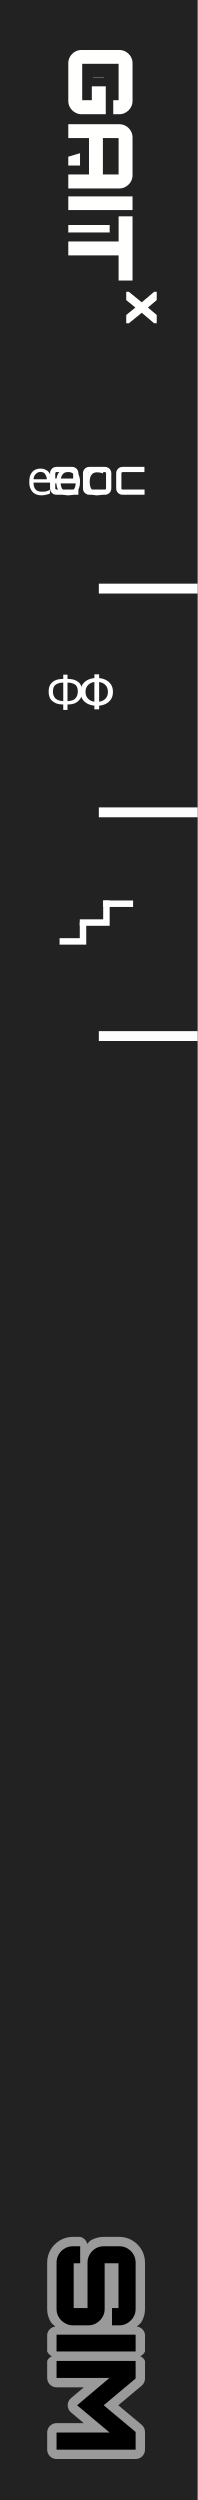
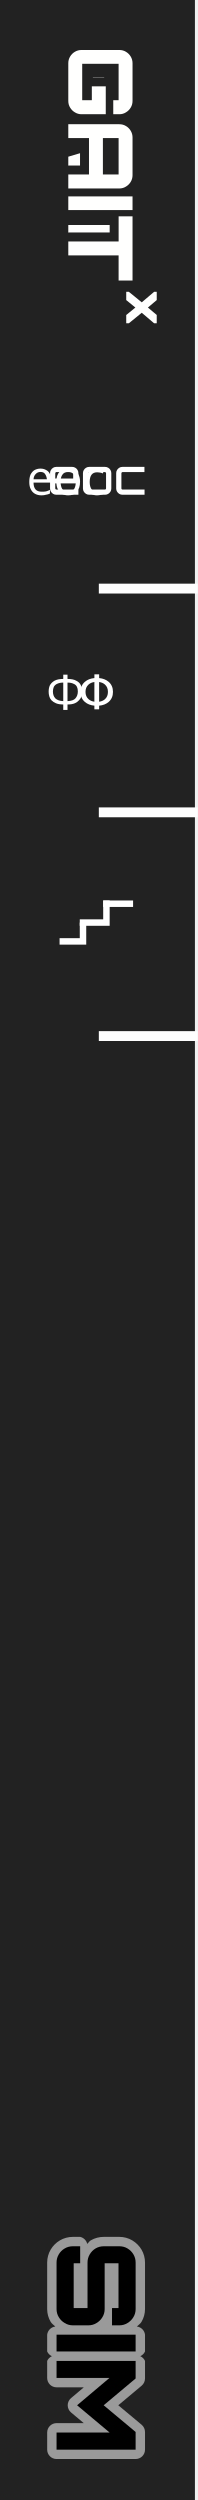
<svg xmlns="http://www.w3.org/2000/svg" xmlns:xlink="http://www.w3.org/1999/xlink" id="svg5" version="1.1" viewBox="0 0 10.16 128.5" height="128.5mm" width="10.16mm" xml:space="preserve">
  <defs id="defs2">
    <linearGradient id="linearGradient7378">
      <stop style="stop-color:#bd91df;stop-opacity:1;" offset="0" id="stop12941" />
      <stop style="stop-color:#28c6ff;stop-opacity:1;" offset="1" id="stop12943" />
    </linearGradient>
    <rect x="-362.746" y="242.835" width="272.943" height="175.773" id="rect2576" />
    <rect x="0" y="456.791" width="76.8" height="28.878" id="rect405" />
    <linearGradient id="linearGradient1445">
      <stop style="stop-color:#e0e8f3;stop-opacity:1;" offset="0" id="stop1441" />
      <stop style="stop-color:#e0e8f3;stop-opacity:0;" offset="1" id="stop1443" />
    </linearGradient>
    <rect x="7.071" y="69.296" width="26.163" height="19.092" id="rect292" />
    <rect x="7.071" y="69.296" width="26.163" height="19.092" id="rect374" />
    <linearGradient xlink:href="#linearGradient1445" id="linearGradient1451" x1="2.957" y1="5.593" x2="17.363" y2="5.593" gradientUnits="userSpaceOnUse" />
    <rect x="-362.746" y="242.835" width="272.943" height="175.773" id="rect725" />
    <rect x="-362.746" y="242.835" width="272.943" height="175.773" id="rect806" />
    <rect x="-362.746" y="242.835" width="272.943" height="175.773" id="rect872" />
    <mask maskUnits="userSpaceOnUse" id="mask12356-9">
      <path style="fill:#ff00ff;stroke:#fe5aff;stroke-width:0.102;stroke-linejoin:bevel;stroke-dasharray:none;stroke-opacity:1;paint-order:stroke fill markers" d="m 4.247,120.102 1e-7,-40.771 H 16.338 v 40.771 z" id="path12358-1" />
    </mask>
    <mask maskUnits="userSpaceOnUse" id="mask12412-7">
      <path style="fill:#ff00ff;stroke:#fe5aff;stroke-width:0.102;stroke-linejoin:bevel;stroke-dasharray:none;stroke-opacity:1;paint-order:stroke fill markers" d="m 4.247,120.102 1e-7,-40.771 H 16.338 v 40.771 z" id="path12414-0" />
    </mask>
    <mask maskUnits="userSpaceOnUse" id="mask12412-8">
      <path style="fill:#ff00ff;stroke:#fe5aff;stroke-width:0.102;stroke-linejoin:bevel;stroke-dasharray:none;stroke-opacity:1;paint-order:stroke fill markers" d="m 4.247,120.102 1e-7,-40.771 H 16.338 v 40.771 z" id="path12414-9" />
    </mask>
    <mask maskUnits="userSpaceOnUse" id="mask12352-9">
      <path style="fill:#ff00ff;stroke:#fe5aff;stroke-width:0.102;stroke-linejoin:bevel;stroke-dasharray:none;stroke-opacity:1;paint-order:stroke fill markers" d="m 4.247,120.102 1e-7,-40.771 H 16.338 v 40.771 z" id="path12354-1" />
    </mask>
    <mask maskUnits="userSpaceOnUse" id="mask12428-3">
      <path style="fill:#ff00ff;stroke:#fe5aff;stroke-width:0.102;stroke-linejoin:bevel;stroke-dasharray:none;stroke-opacity:1;paint-order:stroke fill markers" d="m 4.247,120.102 1e-7,-40.771 H 16.338 v 40.771 z" id="path12430-2" />
    </mask>
    <mask maskUnits="userSpaceOnUse" id="mask12428-6">
      <path style="fill:#ff00ff;stroke:#fe5aff;stroke-width:0.102;stroke-linejoin:bevel;stroke-dasharray:none;stroke-opacity:1;paint-order:stroke fill markers" d="m 4.247,120.102 1e-7,-40.771 H 16.338 v 40.771 z" id="path12430-5" />
    </mask>
    <clipPath clipPathUnits="userSpaceOnUse" id="clipPath4444">
      <path style="display:inline;fill:#ff00ff;stroke:#fe5aff;stroke-width:0.102;stroke-linejoin:bevel;stroke-dasharray:none;stroke-opacity:1;paint-order:stroke fill markers" d="m 4.247,120.102 1e-7,-40.771 H 16.338 v 40.771 z" id="path4446" />
    </clipPath>
    <linearGradient xlink:href="#linearGradient5347" id="linearGradient744-8" gradientUnits="userSpaceOnUse" x1="-333.707" y1="244.45" x2="-333.707" y2="264.524" />
    <linearGradient id="linearGradient5347">
      <stop style="stop-color:#10ccd2;stop-opacity:1;" offset="0" id="stop5343" />
      <stop style="stop-color:#cd25cd;stop-opacity:1;" offset="1" id="stop5345" />
    </linearGradient>
    <rect x="-362.746" y="242.835" width="60.788" height="29.02" id="rect2576-0" />
    <rect x="-362.746" y="242.835" width="60.788" height="29.02" id="rect7641" />
    <linearGradient xlink:href="#linearGradient5347" id="linearGradient344" gradientUnits="userSpaceOnUse" x1="-333.707" y1="244.45" x2="-333.707" y2="264.524" />
    <linearGradient xlink:href="#linearGradient5347" id="linearGradient670" gradientUnits="userSpaceOnUse" x1="-333.707" y1="244.45" x2="-333.707" y2="264.524" />
    <linearGradient xlink:href="#linearGradient5347" id="linearGradient672" gradientUnits="userSpaceOnUse" x1="-333.707" y1="244.45" x2="-333.707" y2="264.524" />
    <linearGradient xlink:href="#linearGradient5347" id="linearGradient674" gradientUnits="userSpaceOnUse" x1="-333.707" y1="244.45" x2="-333.707" y2="264.524" />
    <linearGradient xlink:href="#linearGradient5347" id="linearGradient676" gradientUnits="userSpaceOnUse" x1="-333.707" y1="244.45" x2="-333.707" y2="264.524" />
    <linearGradient xlink:href="#linearGradient5347" id="linearGradient678" gradientUnits="userSpaceOnUse" x1="-333.707" y1="244.45" x2="-333.707" y2="264.524" />
    <linearGradient xlink:href="#linearGradient5347" id="linearGradient680" gradientUnits="userSpaceOnUse" x1="-333.707" y1="244.45" x2="-333.707" y2="264.524" />
    <linearGradient id="linearGradient5269">
      <stop style="stop-color:#bc9051;stop-opacity:1;" offset="0" id="stop5267" />
    </linearGradient>
    <rect x="-362.746" y="242.835" width="272.943" height="175.773" id="rect2576-04" />
    <rect x="0" y="456.791" width="76.8" height="28.878" id="rect405-5" />
    <rect x="7.071" y="69.296" width="26.163" height="19.092" id="rect292-8" />
    <rect x="7.071" y="69.296" width="26.163" height="19.092" id="rect374-4" />
    <rect x="-362.746" y="242.835" width="272.943" height="175.773" id="rect725-7" />
    <rect x="-362.746" y="242.835" width="272.943" height="175.773" id="rect806-05" />
    <rect x="-362.746" y="242.835" width="272.943" height="175.773" id="rect872-7" />
    <mask maskUnits="userSpaceOnUse" id="mask12356-9-69">
      <path style="fill:#ff00ff;stroke:#fe5aff;stroke-width:0.102;stroke-linejoin:bevel;stroke-dasharray:none;stroke-opacity:1;paint-order:stroke fill markers" d="m 4.247,120.102 1e-7,-40.771 H 16.338 v 40.771 z" id="path12358-1-5" />
    </mask>
    <mask maskUnits="userSpaceOnUse" id="mask12412-7-21">
      <path style="fill:#ff00ff;stroke:#fe5aff;stroke-width:0.102;stroke-linejoin:bevel;stroke-dasharray:none;stroke-opacity:1;paint-order:stroke fill markers" d="m 4.247,120.102 1e-7,-40.771 H 16.338 v 40.771 z" id="path12414-0-7" />
    </mask>
    <mask maskUnits="userSpaceOnUse" id="mask12412-8-2">
      <path style="fill:#ff00ff;stroke:#fe5aff;stroke-width:0.102;stroke-linejoin:bevel;stroke-dasharray:none;stroke-opacity:1;paint-order:stroke fill markers" d="m 4.247,120.102 1e-7,-40.771 H 16.338 v 40.771 z" id="path12414-9-2" />
    </mask>
    <mask maskUnits="userSpaceOnUse" id="mask12352-9-2">
      <path style="fill:#ff00ff;stroke:#fe5aff;stroke-width:0.102;stroke-linejoin:bevel;stroke-dasharray:none;stroke-opacity:1;paint-order:stroke fill markers" d="m 4.247,120.102 1e-7,-40.771 H 16.338 v 40.771 z" id="path12354-1-5" />
    </mask>
    <mask maskUnits="userSpaceOnUse" id="mask12428-3-7">
      <path style="fill:#ff00ff;stroke:#fe5aff;stroke-width:0.102;stroke-linejoin:bevel;stroke-dasharray:none;stroke-opacity:1;paint-order:stroke fill markers" d="m 4.247,120.102 1e-7,-40.771 H 16.338 v 40.771 z" id="path12430-2-19" />
    </mask>
    <mask maskUnits="userSpaceOnUse" id="mask12428-6-9">
      <path style="fill:#ff00ff;stroke:#fe5aff;stroke-width:0.102;stroke-linejoin:bevel;stroke-dasharray:none;stroke-opacity:1;paint-order:stroke fill markers" d="m 4.247,120.102 1e-7,-40.771 H 16.338 v 40.771 z" id="path12430-5-2" />
    </mask>
    <clipPath clipPathUnits="userSpaceOnUse" id="clipPath4444-0">
      <path style="display:inline;fill:#ff00ff;stroke:#fe5aff;stroke-width:0.102;stroke-linejoin:bevel;stroke-dasharray:none;stroke-opacity:1;paint-order:stroke fill markers" d="m 4.247,120.102 1e-7,-40.771 H 16.338 v 40.771 z" id="path4446-4" />
    </clipPath>
    <rect x="-362.746" y="242.835" width="272.943" height="175.773" id="rect30022" />
    <rect x="-362.746" y="242.835" width="272.943" height="175.773" id="rect2576-2" />
    <rect x="0" y="456.791" width="76.8" height="28.878" id="rect405-8" />
    <rect x="7.071" y="69.296" width="26.163" height="19.092" id="rect292-9" />
    <rect x="7.071" y="69.296" width="26.163" height="19.092" id="rect374-2" />
    <rect x="-362.746" y="242.835" width="272.943" height="175.773" id="rect725-6" />
    <rect x="-362.746" y="242.835" width="272.943" height="175.773" id="rect806-0" />
    <rect x="-362.746" y="242.835" width="272.943" height="175.773" id="rect872-1" />
    <mask maskUnits="userSpaceOnUse" id="mask12356-9-6">
      <path style="fill:#ff00ff;stroke:#fe5aff;stroke-width:0.102;stroke-linejoin:bevel;stroke-dasharray:none;stroke-opacity:1;paint-order:stroke fill markers" d="m 4.247,120.102 1e-7,-40.771 H 16.338 v 40.771 z" id="path12358-1-9" />
    </mask>
    <mask maskUnits="userSpaceOnUse" id="mask12412-7-2">
      <path style="fill:#ff00ff;stroke:#fe5aff;stroke-width:0.102;stroke-linejoin:bevel;stroke-dasharray:none;stroke-opacity:1;paint-order:stroke fill markers" d="m 4.247,120.102 1e-7,-40.771 H 16.338 v 40.771 z" id="path12414-0-3" />
    </mask>
    <mask maskUnits="userSpaceOnUse" id="mask12412-8-4">
      <path style="fill:#ff00ff;stroke:#fe5aff;stroke-width:0.102;stroke-linejoin:bevel;stroke-dasharray:none;stroke-opacity:1;paint-order:stroke fill markers" d="m 4.247,120.102 1e-7,-40.771 H 16.338 v 40.771 z" id="path12414-9-9" />
    </mask>
    <mask maskUnits="userSpaceOnUse" id="mask12352-9-9">
      <path style="fill:#ff00ff;stroke:#fe5aff;stroke-width:0.102;stroke-linejoin:bevel;stroke-dasharray:none;stroke-opacity:1;paint-order:stroke fill markers" d="m 4.247,120.102 1e-7,-40.771 H 16.338 v 40.771 z" id="path12354-1-9" />
    </mask>
    <mask maskUnits="userSpaceOnUse" id="mask12428-3-6">
      <path style="fill:#ff00ff;stroke:#fe5aff;stroke-width:0.102;stroke-linejoin:bevel;stroke-dasharray:none;stroke-opacity:1;paint-order:stroke fill markers" d="m 4.247,120.102 1e-7,-40.771 H 16.338 v 40.771 z" id="path12430-2-1" />
    </mask>
    <mask maskUnits="userSpaceOnUse" id="mask12428-6-2">
      <path style="fill:#ff00ff;stroke:#fe5aff;stroke-width:0.102;stroke-linejoin:bevel;stroke-dasharray:none;stroke-opacity:1;paint-order:stroke fill markers" d="m 4.247,120.102 1e-7,-40.771 H 16.338 v 40.771 z" id="path12430-5-8" />
    </mask>
    <clipPath clipPathUnits="userSpaceOnUse" id="clipPath4444-4">
      <path style="display:inline;fill:#ff00ff;stroke:#fe5aff;stroke-width:0.102;stroke-linejoin:bevel;stroke-dasharray:none;stroke-opacity:1;paint-order:stroke fill markers" d="m 4.247,120.102 1e-7,-40.771 H 16.338 v 40.771 z" id="path4446-9" />
    </clipPath>
    <rect x="-362.746" y="242.835" width="60.788" height="29.02" id="rect2576-0-6" />
    <rect x="-362.746" y="242.835" width="60.788" height="29.02" id="rect2835" />
    <rect x="-362.746" y="242.835" width="60.788" height="29.02" id="rect12331" />
    <rect x="-362.746" y="242.835" width="60.788" height="29.02" id="rect12359" />
    <rect x="7.071" y="69.296" width="26.163" height="19.092" id="rect292-5" />
    <rect x="7.071" y="69.296" width="26.163" height="19.092" id="rect374-5" />
    <rect x="-362.746" y="242.835" width="272.943" height="175.773" id="rect2576-02" />
    <rect x="0" y="456.791" width="76.8" height="28.878" id="rect405-55" />
    <rect x="7.071" y="69.296" width="26.163" height="19.092" id="rect292-4" />
    <rect x="7.071" y="69.296" width="26.163" height="19.092" id="rect374-6" />
    <rect x="-362.746" y="242.835" width="272.943" height="175.773" id="rect725-0" />
    <rect x="-362.746" y="242.835" width="272.943" height="175.773" id="rect806-8" />
    <rect x="-362.746" y="242.835" width="272.943" height="175.773" id="rect872-3" />
    <mask maskUnits="userSpaceOnUse" id="mask12356-9-0">
      <path style="fill:#ff00ff;stroke:#fe5aff;stroke-width:0.102;stroke-linejoin:bevel;stroke-dasharray:none;stroke-opacity:1;paint-order:stroke fill markers" d="m 4.247,120.102 1e-7,-40.771 H 16.338 v 40.771 z" id="path12358-1-95" />
    </mask>
    <mask maskUnits="userSpaceOnUse" id="mask12412-7-0">
      <path style="fill:#ff00ff;stroke:#fe5aff;stroke-width:0.102;stroke-linejoin:bevel;stroke-dasharray:none;stroke-opacity:1;paint-order:stroke fill markers" d="m 4.247,120.102 1e-7,-40.771 H 16.338 v 40.771 z" id="path12414-0-37" />
    </mask>
    <mask maskUnits="userSpaceOnUse" id="mask12412-8-3">
      <path style="fill:#ff00ff;stroke:#fe5aff;stroke-width:0.102;stroke-linejoin:bevel;stroke-dasharray:none;stroke-opacity:1;paint-order:stroke fill markers" d="m 4.247,120.102 1e-7,-40.771 H 16.338 v 40.771 z" id="path12414-9-99" />
    </mask>
    <mask maskUnits="userSpaceOnUse" id="mask12352-9-1">
      <path style="fill:#ff00ff;stroke:#fe5aff;stroke-width:0.102;stroke-linejoin:bevel;stroke-dasharray:none;stroke-opacity:1;paint-order:stroke fill markers" d="m 4.247,120.102 1e-7,-40.771 H 16.338 v 40.771 z" id="path12354-1-8" />
    </mask>
    <mask maskUnits="userSpaceOnUse" id="mask12428-3-3">
      <path style="fill:#ff00ff;stroke:#fe5aff;stroke-width:0.102;stroke-linejoin:bevel;stroke-dasharray:none;stroke-opacity:1;paint-order:stroke fill markers" d="m 4.247,120.102 1e-7,-40.771 H 16.338 v 40.771 z" id="path12430-2-2" />
    </mask>
    <mask maskUnits="userSpaceOnUse" id="mask12428-6-94">
      <path style="fill:#ff00ff;stroke:#fe5aff;stroke-width:0.102;stroke-linejoin:bevel;stroke-dasharray:none;stroke-opacity:1;paint-order:stroke fill markers" d="m 4.247,120.102 1e-7,-40.771 H 16.338 v 40.771 z" id="path12430-5-7" />
    </mask>
    <clipPath clipPathUnits="userSpaceOnUse" id="clipPath4444-5">
      <path style="display:inline;fill:#ff00ff;stroke:#fe5aff;stroke-width:0.102;stroke-linejoin:bevel;stroke-dasharray:none;stroke-opacity:1;paint-order:stroke fill markers" d="m 4.247,120.102 1e-7,-40.771 H 16.338 v 40.771 z" id="path4446-6" />
    </clipPath>
    <rect x="-362.746" y="242.835" width="272.943" height="175.773" id="rect30022-2" />
    <rect x="-362.746" y="242.835" width="272.943" height="175.773" id="rect2576-2-0" />
    <rect x="0" y="456.791" width="76.8" height="28.878" id="rect405-8-1" />
    <rect x="7.071" y="69.296" width="26.163" height="19.092" id="rect292-9-0" />
    <rect x="7.071" y="69.296" width="26.163" height="19.092" id="rect374-2-3" />
    <rect x="-362.746" y="242.835" width="272.943" height="175.773" id="rect725-6-1" />
    <rect x="-362.746" y="242.835" width="272.943" height="175.773" id="rect806-0-4" />
    <rect x="-362.746" y="242.835" width="272.943" height="175.773" id="rect872-1-0" />
    <mask maskUnits="userSpaceOnUse" id="mask12356-9-6-9">
      <path style="fill:#ff00ff;stroke:#fe5aff;stroke-width:0.102;stroke-linejoin:bevel;stroke-dasharray:none;stroke-opacity:1;paint-order:stroke fill markers" d="m 4.247,120.102 1e-7,-40.771 H 16.338 v 40.771 z" id="path12358-1-9-4" />
    </mask>
    <mask maskUnits="userSpaceOnUse" id="mask12412-7-2-9">
      <path style="fill:#ff00ff;stroke:#fe5aff;stroke-width:0.102;stroke-linejoin:bevel;stroke-dasharray:none;stroke-opacity:1;paint-order:stroke fill markers" d="m 4.247,120.102 1e-7,-40.771 H 16.338 v 40.771 z" id="path12414-0-3-4" />
    </mask>
    <mask maskUnits="userSpaceOnUse" id="mask12412-8-4-5">
      <path style="fill:#ff00ff;stroke:#fe5aff;stroke-width:0.102;stroke-linejoin:bevel;stroke-dasharray:none;stroke-opacity:1;paint-order:stroke fill markers" d="m 4.247,120.102 1e-7,-40.771 H 16.338 v 40.771 z" id="path12414-9-9-3" />
    </mask>
    <mask maskUnits="userSpaceOnUse" id="mask12352-9-9-0">
      <path style="fill:#ff00ff;stroke:#fe5aff;stroke-width:0.102;stroke-linejoin:bevel;stroke-dasharray:none;stroke-opacity:1;paint-order:stroke fill markers" d="m 4.247,120.102 1e-7,-40.771 H 16.338 v 40.771 z" id="path12354-1-9-4" />
    </mask>
    <mask maskUnits="userSpaceOnUse" id="mask12428-3-6-8">
      <path style="fill:#ff00ff;stroke:#fe5aff;stroke-width:0.102;stroke-linejoin:bevel;stroke-dasharray:none;stroke-opacity:1;paint-order:stroke fill markers" d="m 4.247,120.102 1e-7,-40.771 H 16.338 v 40.771 z" id="path12430-2-1-5" />
    </mask>
    <mask maskUnits="userSpaceOnUse" id="mask12428-6-2-7">
      <path style="fill:#ff00ff;stroke:#fe5aff;stroke-width:0.102;stroke-linejoin:bevel;stroke-dasharray:none;stroke-opacity:1;paint-order:stroke fill markers" d="m 4.247,120.102 1e-7,-40.771 H 16.338 v 40.771 z" id="path12430-5-8-1" />
    </mask>
    <clipPath clipPathUnits="userSpaceOnUse" id="clipPath4444-4-2">
      <path style="display:inline;fill:#ff00ff;stroke:#fe5aff;stroke-width:0.102;stroke-linejoin:bevel;stroke-dasharray:none;stroke-opacity:1;paint-order:stroke fill markers" d="m 4.247,120.102 1e-7,-40.771 H 16.338 v 40.771 z" id="path4446-9-2" />
    </clipPath>
    <rect x="-362.746" y="242.835" width="60.788" height="29.02" id="rect2576-0-2" />
    <rect x="-362.746" y="242.835" width="60.788" height="29.02" id="rect2835-9" />
    <rect x="-362.746" y="242.835" width="60.788" height="29.02" id="rect12331-6" />
    <rect x="-362.746" y="242.835" width="60.788" height="29.02" id="rect12359-3" />
  </defs>
  <g id="g372" style="display:inline;fill:#e9afaf">
-     <rect style="display:inline;opacity:1;fill:#222222;fill-opacity:1;stroke:none;stroke-width:0.263" id="rect338" width="10.16" height="128.5" x="-2.9143354e-16" y="-2.7755576e-17" />
+     <rect style="display:inline;opacity:1;fill:#222222;fill-opacity:1;stroke:none;stroke-width:0.263" id="rect338" width="10.16" height="128.5" x="-0.141" y="-2.7755576e-17" />
    <g id="g1475" transform="rotate(180,4.874128,4.083687)">
      <text xml:space="preserve" style="font-weight:900;font-size:4.586px;font-family:Orbitron;-inkscape-font-specification:'Orbitron Heavy';display:inline;fill:#FFFFFE;fill-opacity:1;stroke:#222222;stroke-width:0.921;stroke-linecap:round;stroke-linejoin:bevel;stroke-dasharray:none;stroke-opacity:1;paint-order:stroke markers fill;stop-color:#000000" x="-5.855" y="6.238" id="text1" transform="rotate(-90)">
        <tspan id="tspan1" style="font-size:4.586px;fill:#FFFFFE;fill-opacity:1;stroke:#222222;stroke-width:0.921;stroke-dasharray:none;stroke-opacity:1" x="-5.855" y="6.238">GAIT</tspan>
      </text>
      <g id="text1483" transform="rotate(-90,-0.6206208,0.00127881)">
        <path style="color:#000000;-inkscape-font-specification:'Orbitron Heavy';fill:#222222;stroke-linecap:round;stroke-linejoin:bevel;-inkscape-stroke:none;paint-order:stroke markers fill" d="M 6.213,1.854 5.752,2.314 V 2.449 L 5.861,2.748 6.154,3.09 5.855,3.455 5.752,3.746 v 0.137 l 0.461,0.459 h 0.424 l 0.357,-0.168 0.027,-0.033 0.027,0.033 0.355,0.168 H 7.83 L 8.291,3.883 V 3.746 L 8.186,3.455 7.889,3.09 8.18,2.748 8.291,2.449 V 2.314 L 7.83,1.854 H 7.402 L 7.049,2.018 7.02,2.053 6.988,2.016 6.637,1.854 Z" id="path5" />
        <path style="color:#000000;-inkscape-font-specification:'Orbitron Heavy';fill:#FFFFFE;stroke-linecap:round;stroke-linejoin:bevel;-inkscape-stroke:none;paint-order:stroke markers fill" d="m 6.213,3.882 v 0 -0.135 L 6.753,3.084 6.213,2.449 V 2.314 H 6.637 L 7.021,2.768 7.402,2.314 H 7.83 V 2.449 L 7.289,3.084 7.83,3.747 V 3.882 H 7.405 L 7.021,3.412 6.637,3.882 Z" id="path6" />
      </g>
      <g id="text3" transform="rotate(-90)">
        <path style="color:#000000;-inkscape-font-specification:'Orbitron Heavy';fill:#222222;stroke-linecap:round;stroke-linejoin:bevel;-inkscape-stroke:none;paint-order:stroke markers fill" d="m -4.92,2.477 c -0.199,0 -0.4,0.053 -0.572,0.154 -0.168,0.099 -0.311,0.244 -0.41,0.412 -0.103,0.172 -0.156,0.374 -0.156,0.572 v 1.943 c 0,0.199 0.055,0.402 0.156,0.574 0.099,0.168 0.242,0.311 0.41,0.41 0.172,0.101 0.373,0.156 0.572,0.156 h 1.941 c 0.198,0 0.4,-0.053 0.572,-0.156 0.096,-0.057 0.158,-0.152 0.234,-0.234 l 0.391,0.391 h 0.709 L -0.611,6.238 V 5.635 h 0.951 v 0.604 l 0.461,0.461 H 1.52 l 0.203,-0.203 0.205,0.203 H 2.629 L 3.09,6.238 V 4.111 H 3.783 V 6.238 L 4.244,6.699 H 4.959 L 5.42,6.238 V 4.111 H 6.252 L 6.713,3.652 V 2.936 L 6.252,2.477 H 2.951 L 2.789,2.637 2.629,2.477 H 1.928 L 1.59,2.812 C 1.528,2.755 1.486,2.678 1.414,2.635 1.241,2.53 1.036,2.477 0.836,2.477 h -1.939 c -0.199,0 -0.4,0.053 -0.572,0.154 -0.149,0.088 -0.269,0.221 -0.365,0.365 C -2.137,2.853 -2.255,2.722 -2.402,2.635 -2.575,2.53 -2.779,2.477 -2.979,2.477 Z m 2.916,0.553 0.008,0.014 c -0.001,-0.002 -0.004,-0.003 -0.006,-0.006 -0.001,-0.002 -4.931e-4,-0.006 -0.002,-0.008 z m 3.816,0 0.008,0.014 c -0.001,-0.002 -0.004,-0.003 -0.006,-0.006 -0.001,-0.002 -4.93e-4,-0.006 -0.002,-0.008 z M 4.449,3.396 H 4.754 L 4.602,3.549 Z m -8.875,0.715 h 0.436 L -4.191,4.312 V 5.027 L -4.156,5.062 h -0.27 z m 5.484,0.549 v 0.312 l -0.154,-0.156 z m -2.381,0.008 0.146,0.148 -0.146,0.148 z m -1.486,0.105 h 0.053 v 0.053 z" id="path3" />
        <path style="color:#000000;-inkscape-font-specification:'Orbitron Heavy';fill:#FFFFFE;stroke-linecap:round;stroke-linejoin:bevel;-inkscape-stroke:none;paint-order:stroke markers fill" d="m -4.919,6.238 q -0.183,0 -0.339,-0.092 -0.156,-0.092 -0.248,-0.248 -0.092,-0.156 -0.092,-0.339 V 3.615 q 0,-0.188 0.092,-0.339 0.092,-0.156 0.248,-0.248 0.156,-0.092 0.339,-0.092 h 1.94 q 0.188,0 0.339,0.092 0.156,0.092 0.248,0.248 0.096,0.151 0.096,0.339 v 0.312 h -0.72 V 3.652 q 0,0 0,0 0,0 0,0 h -1.871 q 0,0 0,0 0,0 0,0 v 1.871 q 0,0 0,0 0,0 0,0 h 1.871 q 0,0 0,0 0,0 0,0 V 5.028 H -3.731 V 4.312 H -2.296 v 1.247 q 0,0.183 -0.096,0.339 -0.092,0.156 -0.248,0.248 -0.151,0.092 -0.339,0.092 z m 3.137,0 V 3.615 q 0,-0.188 0.092,-0.339 0.092,-0.156 0.248,-0.248 0.156,-0.092 0.339,-0.092 h 1.94 q 0.188,0 0.339,0.092 0.156,0.092 0.248,0.248 0.096,0.151 0.096,0.339 V 6.238 H 0.8 V 5.174 H -1.071 V 6.238 Z m 0.711,-1.779 H 0.8 V 3.652 q 0,0 0,0 0,0 0,0 H -1.071 q 0,0 0,0 0,0 0,0 z M 1.928,6.238 V 2.936 H 2.63 V 6.238 Z m 2.316,0 v 0 -2.587 H 2.951 V 2.936 H 6.253 V 3.652 H 4.959 V 6.238 Z" id="path4" />
      </g>
    </g>
  </g>
  <g id="g8978" transform="translate(0,23.04629)" style="display:inline">
    <path style="display:inline;fill:none;stroke:#fefefe;stroke-width:0.506;stroke-linejoin:bevel;stroke-dasharray:none;stroke-opacity:1;paint-order:stroke fill markers;stop-color:#000000" d="M 5.08,30.207 H 10.16" id="path8960" />
    <g id="g1" transform="translate(-2.668874,-58.13428)">
      <g id="g24804" transform="translate(0.6512187,11.5)" style="display:inline;fill:#e9afaf">
        <path style="fill:none;fill-opacity:1;stroke:#ffffff;stroke-width:0.332;stroke-linejoin:miter;stroke-dasharray:none;stroke-opacity:1;paint-order:stroke fill markers;stop-color:#000000" d="M 5.08,71.976 H 6.284 V 71.008" id="path18191" />
        <path style="fill:none;fill-opacity:1;stroke:#ffffff;stroke-width:0.332;stroke-linecap:square;stroke-linejoin:miter;stroke-dasharray:none;stroke-opacity:1;paint-order:stroke fill markers;stop-color:#000000" d="M 6.284,71.008 H 7.488 V 70.039" id="path18193" />
        <path style="fill:none;fill-opacity:1;stroke:#ffffff;stroke-width:0.332;stroke-linecap:square;stroke-linejoin:miter;stroke-dasharray:none;stroke-opacity:1;paint-order:stroke fill markers;stop-color:#000000" d="m 7.488,70.039 h 1.204 v 0" id="path18195" />
      </g>
    </g>
  </g>
  <g id="g9" transform="translate(-0.08100007,11.0771)">
    <path style="display:inline;fill:none;stroke:#fefefe;stroke-width:0.506;stroke-linejoin:bevel;stroke-dasharray:none;stroke-opacity:1;paint-order:stroke fill markers;stop-color:#000000" d="M 5.161,30.676 H 10.241" id="path8" />
    <text xml:space="preserve" style="font-style:normal;font-variant:normal;font-weight:500;font-stretch:normal;font-size:2.469px;font-family:Orbitron;-inkscape-font-specification:'Orbitron Medium';text-align:center;text-anchor:middle;display:inline;fill:#fefefe;stroke:#000000;stroke-width:0.37;stroke-linecap:square;paint-order:stroke fill markers;stop-color:#000000" x="5.053" y="25.384" id="text8">
      <tspan id="tspan8" style="font-size:2.469px;fill:#ffffff;fill-opacity:1;stroke:none;stroke-width:0.37" x="5.053" y="25.384">Φ</tspan>
    </text>
    <path style="-inkscape-font-specification:'Orbitron Medium';fill:#ffffff;stroke-width:0.37;stroke-linecap:square;paint-order:stroke fill markers" d="m 4.932,23.978 q -0.181,0.025 -0.299,0.13 -0.157,0.139 -0.157,0.377 0,0.238 0.157,0.376 0.118,0.105 0.299,0.13 z m 0.244,1.014 q 0.181,-0.025 0.299,-0.13 0.154,-0.139 0.154,-0.376 0,-0.239 -0.154,-0.377 Q 5.357,24.004 5.176,23.978 Z M 4.932,25.194 Q 4.638,25.167 4.448,25.006 4.22,24.813 4.22,24.486 q 0,-0.327 0.228,-0.521 0.189,-0.163 0.485,-0.189 v -0.192 h 0.244 v 0.192 q 0.294,0.028 0.484,0.189 0.227,0.194 0.227,0.521 0,0.326 -0.227,0.52 -0.189,0.162 -0.484,0.189 v 0.189 H 4.932 Z" id="text4" aria-label="Φ" />
  </g>
  <g id="g6901" transform="translate(-0.08100007)">
    <path style="display:inline;fill:none;stroke:#fefefe;stroke-width:0.506;stroke-linejoin:bevel;stroke-dasharray:none;stroke-opacity:1;paint-order:stroke fill markers;stop-color:#000000" d="M 5.161,30.253 H 10.241" id="path1377" />
    <text xml:space="preserve" style="font-style:normal;font-variant:normal;font-weight:500;font-stretch:normal;font-size:2.469px;font-family:Orbitron;-inkscape-font-specification:'Orbitron Medium';text-align:center;text-anchor:middle;display:inline;fill:#fefefe;stroke:#000000;stroke-width:0.37;stroke-linecap:square;paint-order:stroke fill markers;stop-color:#000000" x="5.086" y="25.43" id="text6">
      <tspan id="tspan6" style="font-size:2.469px;fill:#ffffff;fill-opacity:1;stroke:none;stroke-width:0.37" x="5.086" y="25.43">eoc</tspan>
    </text>
    <path style="-inkscape-font-specification:'Orbitron Medium';fill:#ffffff;stroke-width:0.37;stroke-linecap:square;paint-order:stroke fill markers" d="m 2.975,25.43 q -0.089,0 -0.161,-0.044 -0.072,-0.044 -0.116,-0.116 -0.044,-0.072 -0.044,-0.161 v -0.79 q 0,-0.089 0.044,-0.161 0.044,-0.072 0.116,-0.116 0.072,-0.044 0.161,-0.044 h 0.815 q 0.089,0 0.161,0.044 0.074,0.042 0.116,0.116 0.044,0.074 0.044,0.161 v 0.528 H 2.921 v 0.254 q 0,0.025 0.017,0.044 0.02,0.017 0.044,0.017 h 1.129 v 0.267 H 2.975 Z m -0.054,-0.832 h 0.921 v -0.272 q 0,-0.025 -0.017,-0.042 -0.017,-0.02 -0.042,-0.02 H 2.983 q -0.025,0 -0.044,0.02 -0.017,0.017 -0.017,0.042 z m 1.745,0.832 q -0.089,0 -0.161,-0.044 -0.072,-0.044 -0.116,-0.116 -0.044,-0.072 -0.044,-0.161 v -0.79 q 0,-0.089 0.044,-0.161 0.044,-0.072 0.116,-0.116 0.072,-0.044 0.161,-0.044 h 0.815 q 0.089,0 0.161,0.044 0.074,0.042 0.116,0.116 0.044,0.074 0.044,0.161 v 0.79 q 0,0.089 -0.044,0.161 -0.042,0.072 -0.116,0.116 -0.072,0.044 -0.161,0.044 H 4.666 Z m 0.007,-0.267 h 0.8 q 0.025,0 0.042,-0.017 0.017,-0.02 0.017,-0.044 v -0.775 q 0,-0.025 -0.017,-0.042 -0.017,-0.02 -0.042,-0.02 H 4.673 q -0.025,0 -0.044,0.02 -0.017,0.017 -0.017,0.042 v 0.775 q 0,0.025 0.017,0.044 0.02,0.017 0.044,0.017 z m 1.701,0.267 q -0.089,0 -0.161,-0.044 -0.072,-0.044 -0.116,-0.116 -0.044,-0.072 -0.044,-0.161 v -0.79 q 0,-0.089 0.044,-0.161 0.044,-0.072 0.116,-0.116 0.072,-0.044 0.161,-0.044 h 1.131 v 0.267 H 6.382 q -0.025,0 -0.044,0.02 -0.017,0.017 -0.017,0.042 v 0.775 q 0,0.025 0.017,0.044 0.02,0.017 0.044,0.017 h 1.129 v 0.267 H 6.375 Z" id="text2" aria-label="eoc" />
  </g>
  <g id="text5" transform="matrix(0,0.2645833,-0.2645833,0,72.8496,208.648)" style="display:inline">
    <path style="color:#000000;-inkscape-font-specification:'Orbitron Heavy';fill:#9a9a9a;stroke-linecap:round;stroke-linejoin:round;-inkscape-stroke:none;paint-order:stroke fill markers" d="m -349.057,247.166 c -0.873,0 -1.751,0.237 -2.504,0.68 -0.735,0.432 -1.357,1.057 -1.791,1.791 -0.453,0.753 -0.686,1.637 -0.686,2.512 v 3.029 c 0,0.88 0.231,1.764 0.678,2.523 a 1.824,1.824 0 0 0 0.012,0.021 c 0.167,0.275 0.465,0.431 0.682,0.67 a 1.824,1.824 0 0 0 -1.371,1.371 v 1.43 c 0,0.873 0.235,1.751 0.678,2.504 0.434,0.738 1.061,1.365 1.799,1.799 0.753,0.443 1.631,0.678 2.504,0.678 h 9.045 c 0.869,0 1.746,-0.238 2.492,-0.688 0.367,-0.217 0.595,-0.594 0.896,-0.896 a 1.824,1.824 0 0 0 1.582,1.584 h 3.264 a 1.824,1.824 0 0 0 0.918,-0.918 1.824,1.824 0 0 0 0.918,0.918 h 3.307 a 1.824,1.824 0 0 0 1.822,-1.824 v -5.295 l 2.096,2.482 a 1.824,1.824 0 0 0 2.791,-0.006 l 2.07,-2.471 v 5.289 a 1.824,1.824 0 0 0 1.822,1.824 h 3.328 a 1.824,1.824 0 0 0 1.824,-1.824 V 248.99 a 1.824,1.824 0 0 0 -1.824,-1.824 h -3.434 a 1.824,1.824 0 0 0 -1.4,0.656 l -3.787,4.535 -3.805,-4.539 a 1.824,1.824 0 0 0 -1.398,-0.652 h -3.412 a 1.824,1.824 0 0 0 -0.918,0.918 1.824,1.824 0 0 0 -0.918,-0.918 h -3.264 A 1.824,1.824 0 0 0 -336.625,248.75 c -0.302,-0.303 -0.529,-0.679 -0.896,-0.896 -0.746,-0.449 -1.622,-0.688 -2.49,-0.688 z m 13.293,2.424 0.033,0.055 c -0.006,-0.01 -0.019,-0.015 -0.025,-0.025 -0.005,-0.009 -0.002,-0.021 -0.008,-0.029 z m 7.645,1.225 h 0.74 l 1.629,1.941 a 1.824,1.824 0 0 0 -2.369,0.826 z m 12.832,0 h 0.76 v 2.777 a 1.824,1.824 0 0 0 -2.357,-0.863 z m -24.549,0.047 c 0.153,0.021 0.302,0.033 0.438,0.115 a 1.824,1.824 0 0 0 0.019,0.012 c 0.229,0.135 0.371,0.277 0.506,0.506 a 1.824,1.824 0 0 0 0.033,0.055 c 0.039,0.062 0.03,0.145 0.055,0.205 h -0.158 a 1.824,1.824 0 0 0 -0.893,-0.893 z m -9.451,0.014 a 1.824,1.824 0 0 0 -1.045,1.045 c 0.024,-0.139 0.033,-0.289 0.104,-0.406 a 1.824,1.824 0 0 0 0.014,-0.019 c 0.135,-0.229 0.275,-0.371 0.504,-0.506 0.139,-0.082 0.283,-0.089 0.424,-0.113 z m 11.758,2.986 0.021,0.012 c -0.004,-0.002 -0.01,-10e-4 -0.014,-0.004 -0.003,-0.002 -0.005,-0.006 -0.008,-0.008 z m -12.803,1.543 a 1.824,1.824 0 0 0 1.045,1.045 c -0.141,-0.025 -0.285,-0.032 -0.424,-0.113 -0.235,-0.138 -0.377,-0.283 -0.506,-0.492 -0.079,-0.135 -0.091,-0.289 -0.115,-0.439 z m 14.568,0.201 0.033,0.055 c -0.006,-0.01 -0.019,-0.015 -0.025,-0.025 -0.005,-0.009 -0.002,-0.021 -0.008,-0.029 z m 13.727,1.082 a 1.824,1.824 0 0 0 1.402,0.012 l -0.693,0.828 z m -17.801,0.188 c 0.154,0.02 0.303,0.035 0.439,0.117 a 1.824,1.824 0 0 0 0.019,0.014 c 0.229,0.135 0.371,0.275 0.506,0.504 a 1.824,1.824 0 0 0 0.033,0.055 c 0.081,0.128 0.094,0.274 0.115,0.424 a 1.824,1.824 0 0 0 -1.113,-1.113 z m 1.109,4.496 c -0.021,0.149 -0.032,0.291 -0.125,0.441 a 1.824,1.824 0 0 0 -0.019,0.035 c -0.135,0.229 -0.277,0.369 -0.506,0.504 a 1.824,1.824 0 0 0 -0.019,0.012 c -0.136,0.083 -0.285,0.097 -0.439,0.117 a 1.824,1.824 0 0 0 1.109,-1.109 z m -11.557,0.217 h 0.121 a 1.824,1.824 0 0 0 0.877,0.877 c -0.141,-0.025 -0.285,-0.032 -0.424,-0.113 -0.229,-0.135 -0.369,-0.275 -0.504,-0.504 -0.05,-0.085 -0.043,-0.179 -0.07,-0.26 z m 14.555,2.109 -0.019,0.033 c 0.004,-0.006 0.002,-0.014 0.006,-0.019 0.003,-0.006 0.01,-0.008 0.014,-0.014 z" id="path5-5" />
    <path style="color:#000000;-inkscape-font-specification:'Orbitron Heavy';fill:#000000;stroke-linecap:round;stroke-linejoin:round;-inkscape-stroke:none;paint-order:stroke fill markers" d="m -349.056,264.35 q -0.853,0 -1.579,-0.427 -0.725,-0.427 -1.152,-1.152 -0.427,-0.725 -0.427,-1.579 v -1.429 h 3.307 v 1.259 q 0,0 0,0 0,0 0,0 h 8.704 q 0,0 0,0 0,0 0,0 v -2.688 q 0,0 0,0 0,0 0,0 h -8.853 q -0.853,0 -1.579,-0.427 -0.725,-0.427 -1.152,-1.131 -0.427,-0.725 -0.427,-1.6 v -3.029 q 0,-0.875 0.427,-1.579 0.427,-0.725 1.152,-1.152 0.725,-0.427 1.579,-0.427 h 9.045 q 0.853,0 1.557,0.427 0.725,0.427 1.152,1.152 0.448,0.704 0.448,1.579 v 1.429 h -3.349 v -1.259 q 0,0 0,0 0,0 0,0 h -8.704 q 0,0 0,0 0,0 0,0 v 2.688 q 0,0 0,0 0,0 0,0 h 8.896 q 0.853,0 1.557,0.427 0.725,0.427 1.152,1.152 0.448,0.704 0.448,1.579 v 3.029 q 0,0.853 -0.448,1.579 -0.427,0.725 -1.152,1.152 -0.704,0.427 -1.557,0.427 z m 14.016,0 V 248.99 h 3.264 v 15.36 z m 5.099,0 V 248.99 h 3.413 l 5.205,6.208 5.184,-6.208 h 3.435 v 15.36 h -3.328 v -10.304 l -5.291,6.315 -5.312,-6.293 v 10.283 z" id="path6-6" />
  </g>
  <g id="layer5" style="display:none">
    <g aria-label="SiM" transform="matrix(0,0.2645833,-0.2645833,0,72.84951,208.648)" id="text7639" style="display:inline;fill:url(#linearGradient744-8);font-weight:900;font-size:21.333px;font-family:Orbitron;-inkscape-font-specification:'Orbitron Heavy';text-align:center;white-space:pre;stroke:#feeeff;stroke-width:3.647;stroke-linecap:round;stroke-linejoin:round;paint-order:stroke fill markers">
      <g id="path374" style="fill:url(#linearGradient672)">
        <path style="color:#000000;-inkscape-font-specification:'Orbitron Heavy';fill:#feeeff;stroke:none;stroke-linecap:butt;stroke-linejoin:miter;-inkscape-stroke:none" d="m -349.217,247.166 c -0.873,0 -1.751,0.237 -2.504,0.68 -0.734,0.432 -1.355,1.056 -1.789,1.789 -0.454,0.753 -0.688,1.638 -0.688,2.514 v 3.029 c 0,0.88 0.231,1.764 0.678,2.523 a 1.824,1.824 0 0 0 0.014,0.021 c 0.167,0.275 0.464,0.432 0.68,0.67 a 1.824,1.824 0 0 0 -1.371,1.371 v 1.43 c 0,0.873 0.235,1.751 0.678,2.504 0.434,0.738 1.061,1.365 1.799,1.799 0.753,0.443 1.631,0.678 2.504,0.678 h 9.045 c 0.869,0 1.746,-0.238 2.492,-0.688 0.727,-0.431 1.344,-1.049 1.775,-1.775 0.46,-0.752 0.715,-1.636 0.715,-2.518 v -3.029 c 0,-0.884 -0.255,-1.777 -0.727,-2.529 -0.163,-0.272 -0.455,-0.429 -0.666,-0.666 a 1.824,1.824 0 0 0 1.393,-1.393 v -1.428 c 0,-0.884 -0.255,-1.777 -0.727,-2.529 -0.431,-0.721 -1.042,-1.338 -1.766,-1.766 -0.746,-0.449 -1.622,-0.688 -2.49,-0.688 z m 9.221,3.695 c 0.153,0.021 0.302,0.033 0.438,0.115 a 1.824,1.824 0 0 0 0.019,0.012 c 0.229,0.135 0.371,0.277 0.506,0.506 a 1.824,1.824 0 0 0 0.033,0.055 c 0.039,0.062 0.03,0.145 0.055,0.205 h -0.158 a 1.824,1.824 0 0 0 -0.893,-0.893 z m -9.451,0.014 a 1.824,1.824 0 0 0 -1.045,1.045 c 0.024,-0.139 0.034,-0.289 0.105,-0.406 a 1.824,1.824 0 0 0 0.012,-0.019 c 0.135,-0.229 0.275,-0.371 0.504,-0.506 0.139,-0.082 0.283,-0.089 0.424,-0.113 z m 11.758,2.986 0.021,0.012 c -0.004,-0.002 -0.01,-0.001 -0.014,-0.004 -0.003,-0.002 -0.005,-0.006 -0.008,-0.008 z m -12.803,1.543 a 1.824,1.824 0 0 0 1.045,1.045 c -0.141,-0.025 -0.285,-0.032 -0.424,-0.113 -0.236,-0.139 -0.376,-0.285 -0.506,-0.496 -0.077,-0.134 -0.091,-0.286 -0.115,-0.436 z m 10.494,1.471 c 0.154,0.02 0.303,0.035 0.439,0.117 a 1.824,1.824 0 0 0 0.019,0.014 c 0.229,0.135 0.371,0.275 0.506,0.504 a 1.824,1.824 0 0 0 0.033,0.055 c 0.081,0.128 0.094,0.274 0.115,0.424 a 1.824,1.824 0 0 0 -1.113,-1.113 z m 1.109,4.496 c -0.021,0.149 -0.032,0.291 -0.125,0.441 a 1.824,1.824 0 0 0 -0.019,0.035 c -0.135,0.229 -0.277,0.369 -0.506,0.504 a 1.824,1.824 0 0 0 -0.019,0.012 c -0.136,0.083 -0.285,0.097 -0.439,0.117 a 1.824,1.824 0 0 0 1.109,-1.109 z m -11.557,0.217 h 0.121 a 1.824,1.824 0 0 0 0.877,0.877 c -0.141,-0.025 -0.285,-0.032 -0.424,-0.113 -0.229,-0.135 -0.369,-0.275 -0.504,-0.504 -0.05,-0.085 -0.043,-0.179 -0.07,-0.26 z" id="path383" />
        <path style="color:#000000;-inkscape-font-specification:'Orbitron Heavy';fill:url(#linearGradient670);stroke:none;stroke-linecap:butt;stroke-linejoin:miter;-inkscape-stroke:none" d="m -349.216,264.35 q -0.853,0 -1.579,-0.427 -0.725,-0.427 -1.152,-1.152 -0.427,-0.725 -0.427,-1.579 v -1.429 h 3.307 v 1.259 q 0,0 0,0 0,0 0,0 h 8.704 q 0,0 0,0 0,0 0,0 v -2.688 q 0,0 0,0 0,0 0,0 h -8.853 q -0.853,0 -1.579,-0.427 -0.725,-0.427 -1.152,-1.131 -0.427,-0.725 -0.427,-1.6 v -3.029 q 0,-0.875 0.427,-1.579 0.427,-0.725 1.152,-1.152 0.725,-0.427 1.579,-0.427 h 9.045 q 0.853,0 1.557,0.427 0.725,0.427 1.152,1.152 0.448,0.704 0.448,1.579 v 1.429 h -3.349 v -1.259 q 0,0 0,0 0,0 0,0 h -8.704 q 0,0 0,0 0,0 0,0 v 2.688 q 0,0 0,0 0,0 0,0 h 8.896 q 0.853,0 1.557,0.427 0.725,0.427 1.152,1.152 0.448,0.704 0.448,1.579 v 3.029 q 0,0.853 -0.448,1.579 -0.427,0.725 -1.152,1.152 -0.704,0.427 -1.557,0.427 z" id="path385" />
      </g>
      <g id="path376" style="fill:url(#linearGradient676)">
        <path style="color:#000000;-inkscape-font-specification:'Orbitron Heavy';fill:#feeeff;stroke:none;stroke-linecap:butt;stroke-linejoin:miter;-inkscape-stroke:none" d="m -334.752,246.1 a 1.824,1.824 0 0 0 -1.824,1.824 v 3.285 a 1.824,1.824 0 0 0 0.385,0.385 1.824,1.824 0 0 0 -0.385,0.383 v 12.373 a 1.824,1.824 0 0 0 1.824,1.824 h 3.264 a 1.824,1.824 0 0 0 1.824,-1.824 v -12.373 a 1.824,1.824 0 0 0 -0.385,-0.383 1.824,1.824 0 0 0 0.385,-0.385 v -3.285 a 1.824,1.824 0 0 0 -1.824,-1.824 z" id="path389" />
        <path style="color:#000000;-inkscape-font-specification:'Orbitron Heavy';fill:url(#linearGradient674);stroke:none;stroke-linecap:butt;stroke-linejoin:miter;-inkscape-stroke:none" d="m -334.753,264.35 v 0 -12.373 h 3.264 v 12.373 z m 0,-13.141 v 0 -3.285 h 3.264 v 3.285 z" id="path391" />
      </g>
      <g id="path378" style="fill:url(#linearGradient680)">
        <path style="color:#000000;-inkscape-font-specification:'Orbitron Heavy';fill:#feeeff;stroke:none;stroke-linecap:butt;stroke-linejoin:miter;-inkscape-stroke:none" d="m -329.781,247.166 a 1.824,1.824 0 0 0 -1.824,1.824 v 15.359 a 1.824,1.824 0 0 0 1.824,1.824 h 3.307 a 1.824,1.824 0 0 0 1.822,-1.824 v -5.295 l 2.096,2.482 a 1.824,1.824 0 0 0 2.791,-0.006 l 2.07,-2.471 v 5.289 a 1.824,1.824 0 0 0 1.822,1.824 h 3.328 a 1.824,1.824 0 0 0 1.824,-1.824 v -15.359 a 1.824,1.824 0 0 0 -1.824,-1.824 h -3.434 a 1.824,1.824 0 0 0 -1.4,0.656 l -3.787,4.535 -3.805,-4.539 a 1.824,1.824 0 0 0 -1.398,-0.652 z m 1.822,3.648 h 0.74 l 1.629,1.941 a 1.824,1.824 0 0 0 -2.369,0.826 z m 12.832,0 h 0.758 v 2.775 a 1.824,1.824 0 0 0 -2.355,-0.861 z m -6.75,5.873 a 1.824,1.824 0 0 0 1.402,0.012 l -0.693,0.828 z" id="path395" />
        <path style="color:#000000;-inkscape-font-specification:'Orbitron Heavy';fill:url(#linearGradient678);stroke:none;stroke-linecap:butt;stroke-linejoin:miter;-inkscape-stroke:none" d="M -329.782,264.35 V 248.99 h 3.413 l 5.205,6.208 5.184,-6.208 h 3.435 v 15.36 h -3.328 v -10.304 l -5.291,6.315 -5.312,-6.293 v 10.283 z" id="path397" />
      </g>
    </g>
-     <text xml:space="preserve" transform="matrix(0,0.2645833,-0.2645833,0,72.8496,208.648)" id="text2574-8" style="display:inline;fill:url(#linearGradient344);font-weight:900;font-size:21.333px;font-family:Orbitron;-inkscape-font-specification:'Orbitron Heavy';text-align:center;white-space:pre;shape-inside:url(#rect2576-0);shape-padding:1.651;fill-opacity:1;stroke:#feeeff;stroke-width:3.647;stroke-linecap:round;stroke-linejoin:round;stroke-opacity:1;paint-order:stroke fill markers" x="19.915" y="0">
-       <tspan x="-353.526" y="264.35" id="tspan2">SiM</tspan>
+     <text xml:space="preserve" transform="matrix(0,0.2645833,-0.2645833,0,72.8496,208.648)" id="text2574-8" style="font-weight:900;font-size:21.333px;font-family:Orbitron;-inkscape-font-specification:'Orbitron Heavy';text-align:center;white-space:pre;shape-inside:url(#rect2576-0);shape-padding:1.651;display:inline;fill:url(#linearGradient344);fill-opacity:1;stroke:#feeeff;stroke-width:3.647;stroke-linecap:round;stroke-linejoin:round;stroke-opacity:1;paint-order:stroke fill markers" x="19.915" y="0">
+       <tspan x="-353.526" y="264.35" id="tspan3">SiM</tspan>
    </text>
+     <g id="g10">
+       <rect style="fill:#bbbbbb;fill-opacity:1;stroke:#fefefe;stroke-width:0;paint-order:stroke fill markers" id="rect1" width="1.22" height="2.625" x="15.34" y="106.665" ry="0.403" transform="matrix(1,0,-0.1037864,0.9945996,0,0)" />
+       <path style="fill:#000000;fill-opacity:0;stroke:#777777;stroke-width:0.6;stroke-dasharray:none;paint-order:stroke fill markers;stroke-opacity:1" d="m 1.768,111.126 5.968,-0.035" id="path11" />
+       <path style="fill:none;stroke:#bbbbbb;stroke-width:0.6;stroke-dasharray:none;paint-order:stroke fill markers;stroke-opacity:1" d="m 4.83,108.379 1.152,1.143 v 1.57" id="path1" />
+       <path style="fill:#cccccc;stroke:#bbbbbb;stroke-width:0.6;stroke-dasharray:none;paint-order:stroke fill markers;stroke-opacity:1" d="m 4.374,108.197 -0.337,2.894" id="path2" />
+       <path style="fill:none;stroke:#bbbbbb;stroke-width:0.6;stroke-dasharray:none;paint-order:stroke fill markers;stroke-opacity:1" d="m 5.048,106.162 0.959,1.104 0.682,0.452" id="path7" />
+       <path style="fill:none;stroke:#bbbbbb;stroke-width:0.6;stroke-dasharray:none;paint-order:stroke fill markers;stroke-opacity:1" d="m 4.723,106.206 -1.037,0.766 -0.166,1.191" id="path9" />
+       <circle style="fill:#fefefe;fill-opacity:1;stroke:none;stroke-width:0.907;stroke-dasharray:none;stroke-opacity:1;paint-order:stroke fill markers" id="path10" cx="4.967" cy="-105.234" r="0.565" transform="scale(1,-1)" />
+     </g>
  </g>
</svg>
